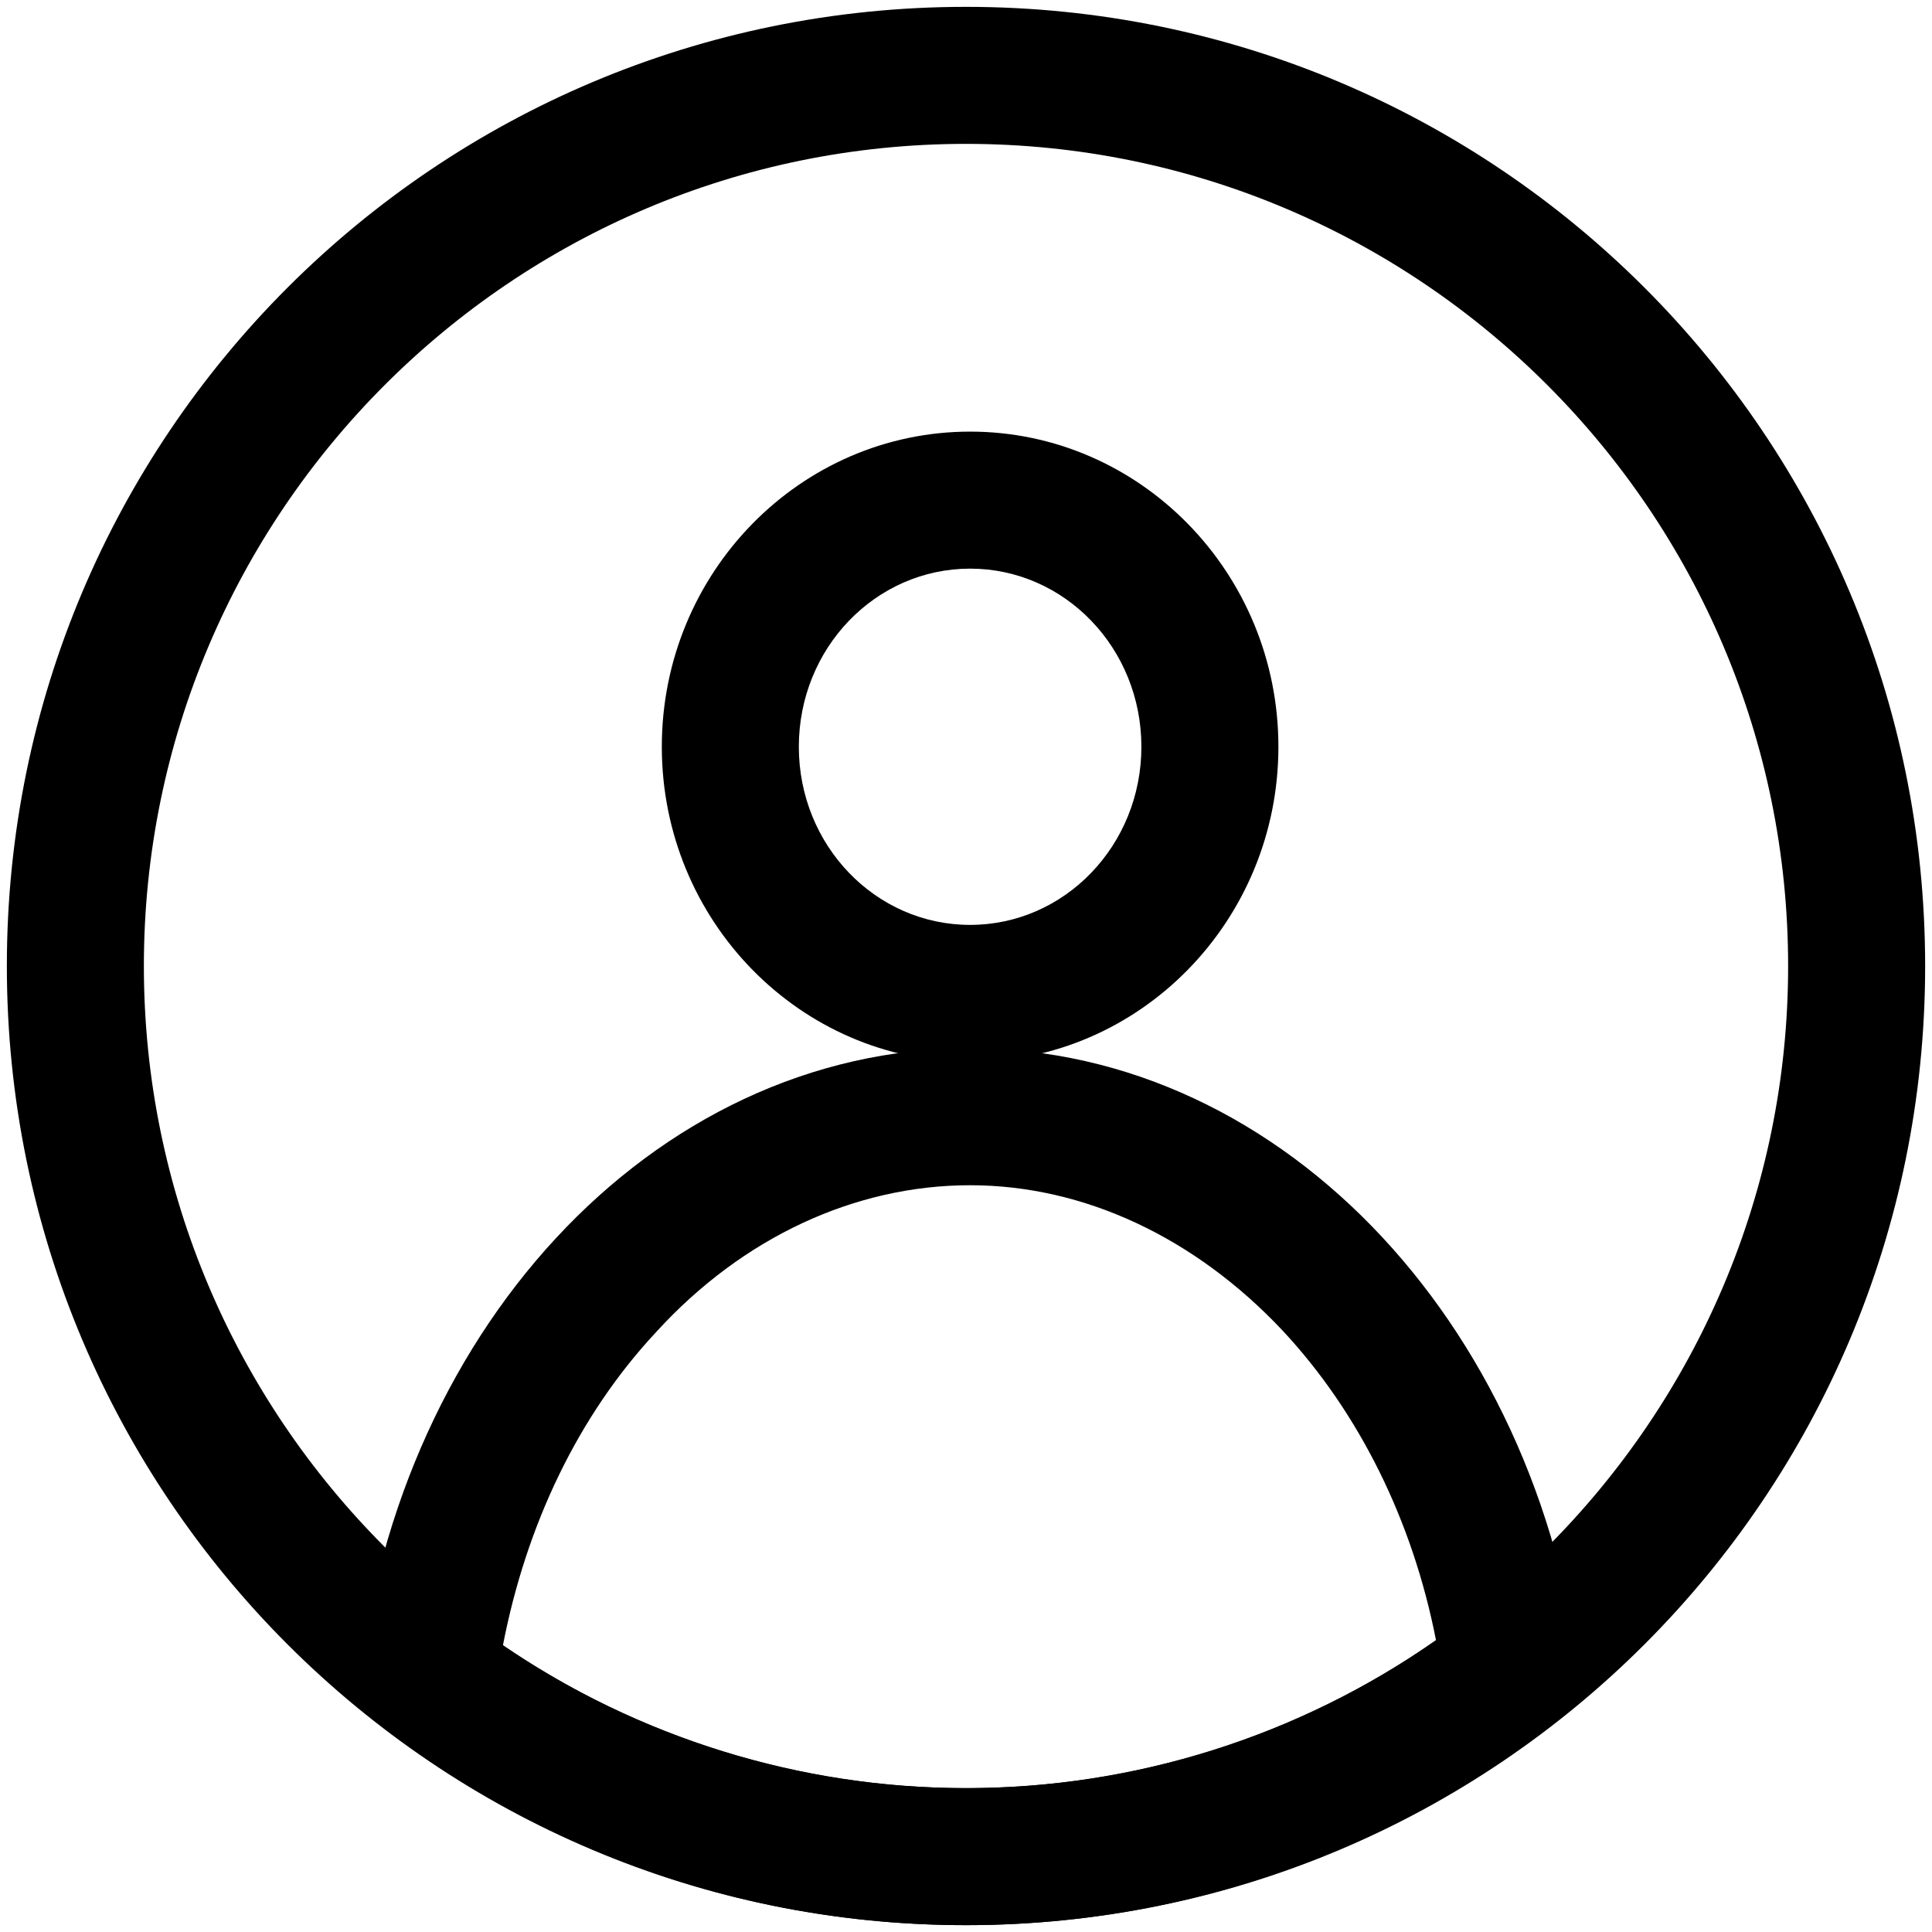
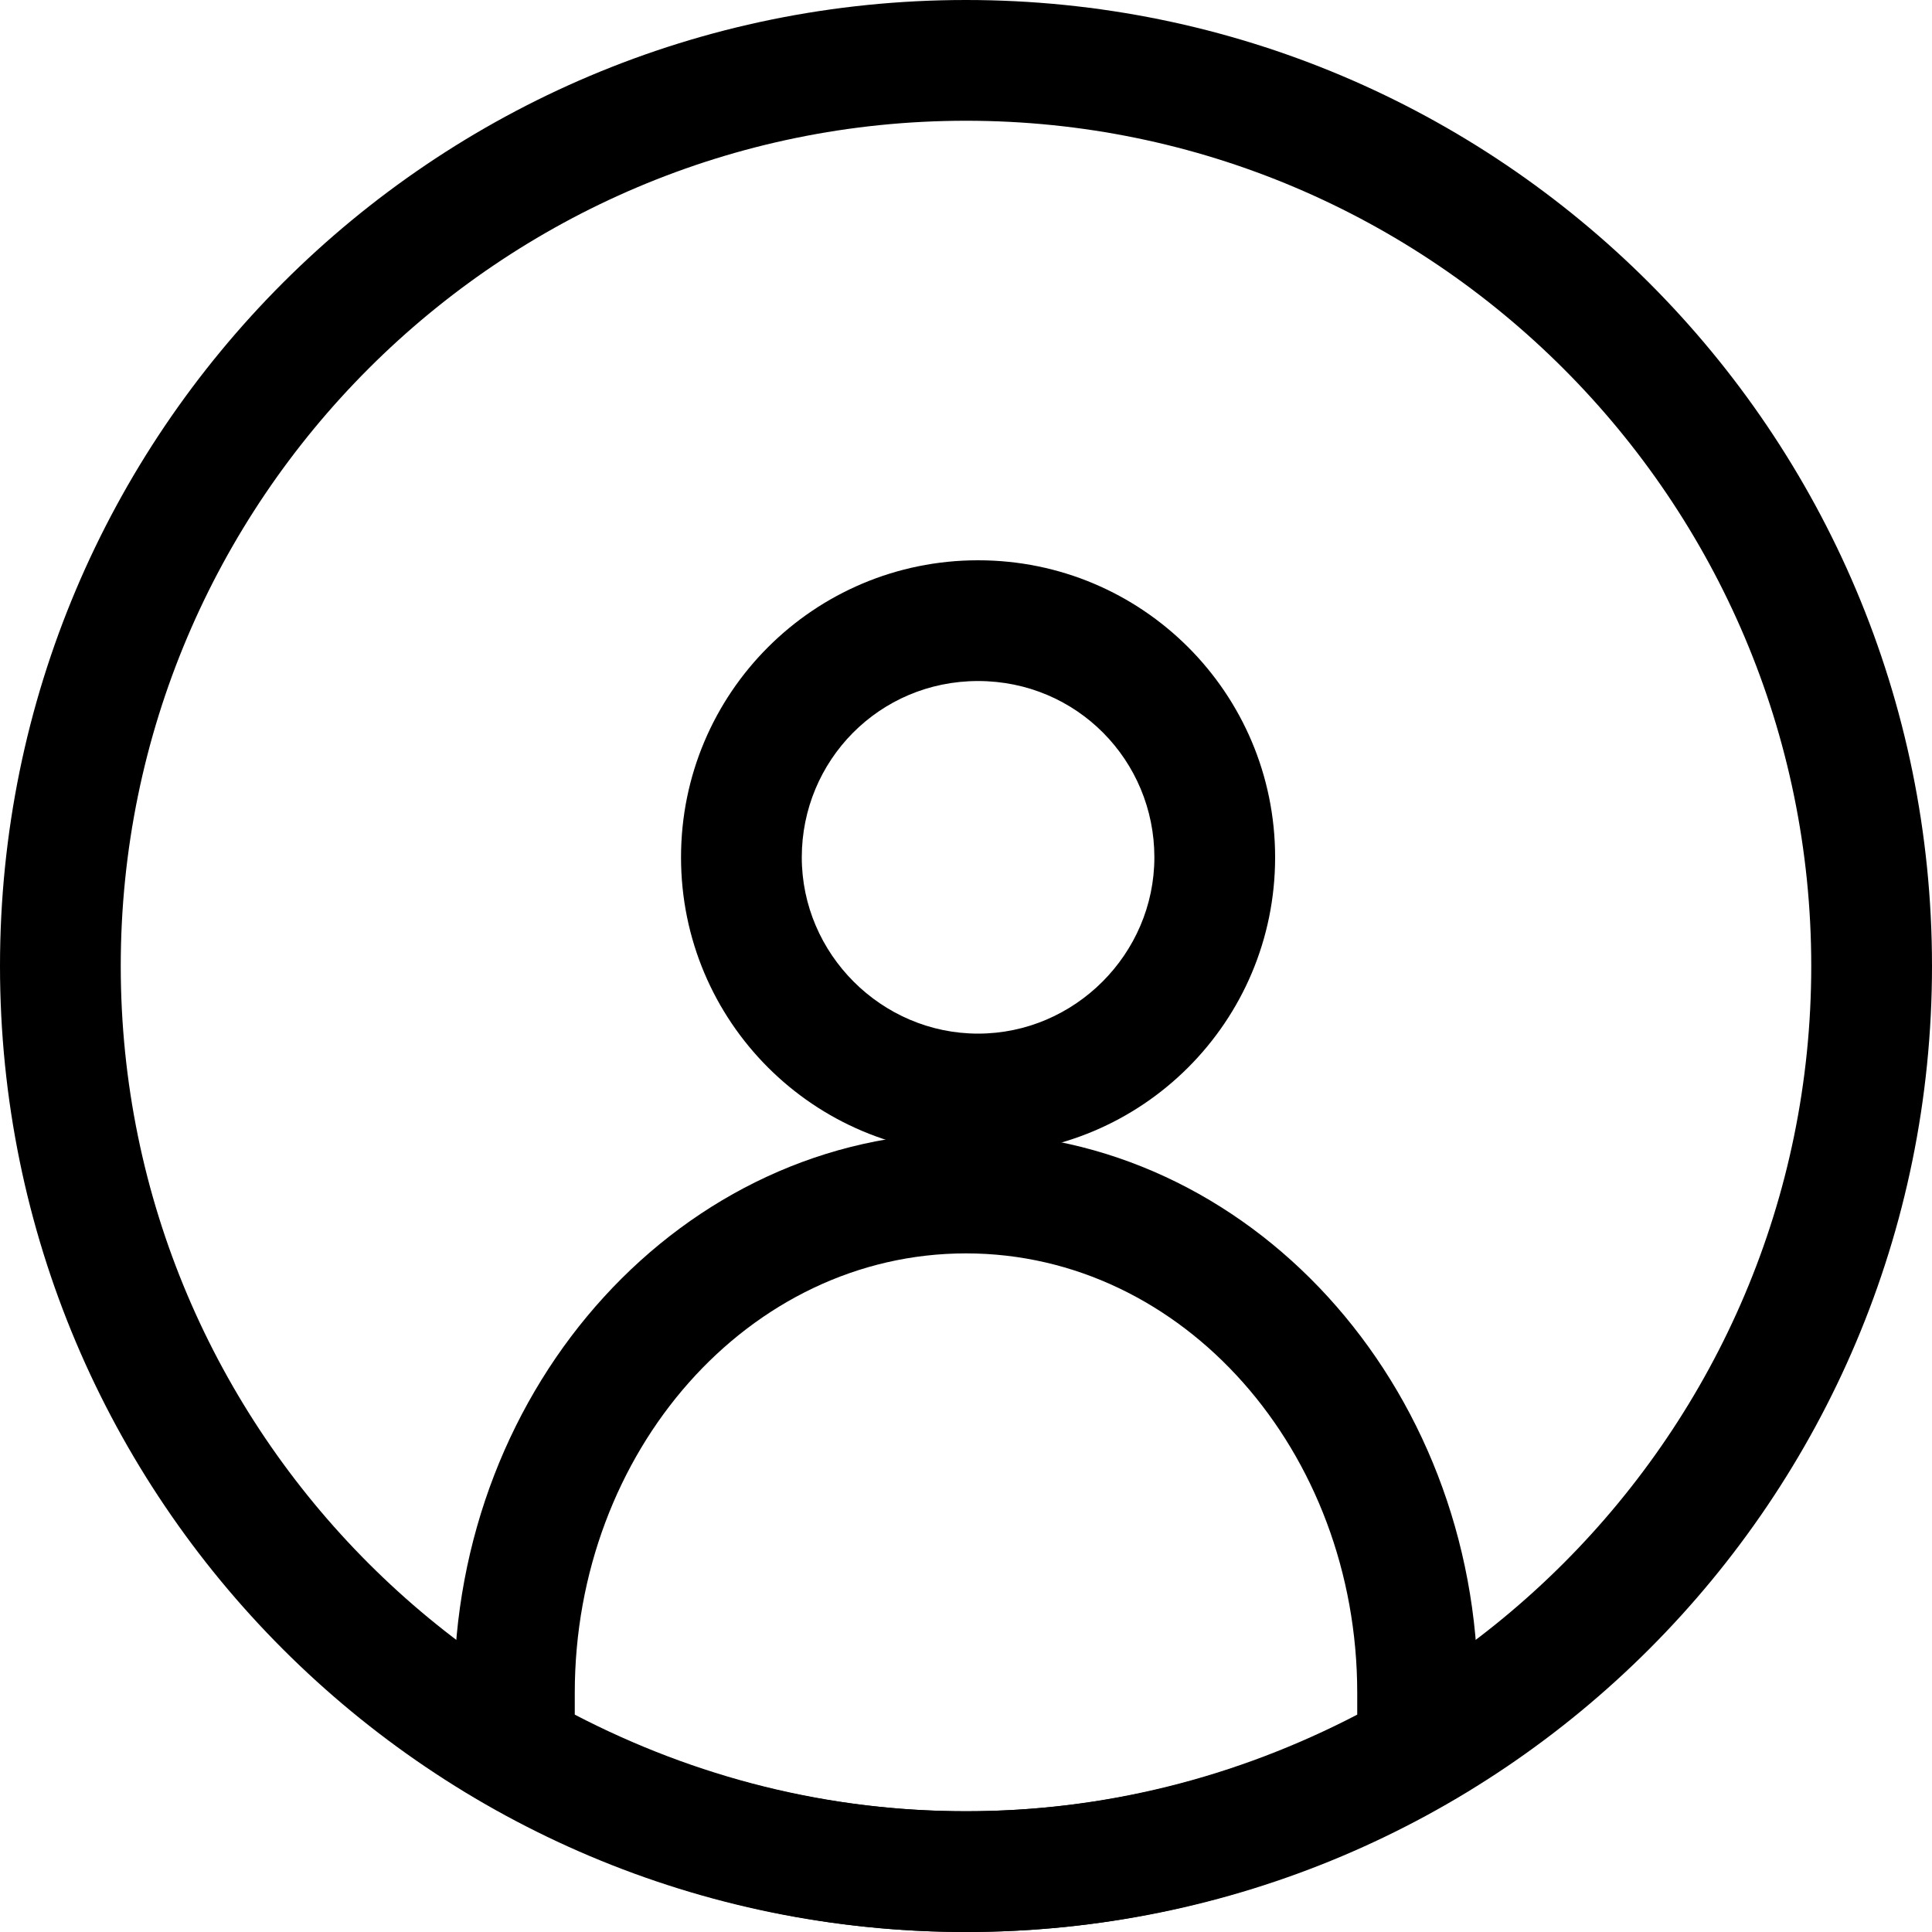
- <svg xmlns="http://www.w3.org/2000/svg" viewBox="0 0 141 141" class="svg-account">
-   <path d="M70.5 10.5c33.1 0 60 26.9 60 60s-26.9 60-60 60 -60-26.9-60-60S37.4 10.5 70.5 10.5M70.5 0.5c-38.7 0-70 31.3-70 70s31.3 70 70 70c38.7 0 70-31.3 70-70S109.2 0.5 70.5 0.5L70.5 0.5z" />
-   <path d="M70.8 86.5c8.3 0 16.4 3.8 22.8 10.6 5.6 6 9.5 13.9 11.2 22.6 -10 7-22 10.8-34.3 10.8 -12.1 0-23.9-3.7-33.8-10.4 1.7-8.8 5.5-16.8 11.2-22.9C54.2 90.3 62.4 86.5 70.8 86.5M70.8 76.5c-23.3 0-42.4 21-44.8 48 12.1 10 27.6 16 44.5 16 17.1 0 32.8-6.2 45-16.4C113 97.4 93.9 76.5 70.8 76.5L70.8 76.5z" />
-   <path d="M70.8 41.5c6.9 0 12.5 5.8 12.5 13s-5.6 13-12.5 13 -12.5-5.8-12.5-13S63.9 41.5 70.8 41.5M70.8 31.5c-12.4 0-22.5 10.3-22.5 23s10.1 23 22.5 23 22.5-10.3 22.5-23S83.2 31.5 70.8 31.5L70.8 31.5z" />
+ <svg xmlns="http://www.w3.org/2000/svg" viewBox="0 0 80 80" class="svg-account icon">
+   <path d="M40 5c19.3 0 35 15.7 35 35S59.3 75 40 75 5 59.3 5 40 20.7 5 40 5M40 0C17.9 0 0 17.9 0 40s17.9 40 40 40 40-17.9 40-40S62.1 0 40 0L40 0z" />
+   <path d="M40 51.9c9 0 16.2 8.2 16.2 18.2 0 0.3 0 0.6 0 0.9 -5 2.6-10.5 4-16.2 4s-11.2-1.4-16.2-4c0-0.3 0-0.6 0-0.9C23.8 60.1 31 51.9 40 51.9M40 46.9c-11.7 0-21.2 10.4-21.2 23.2 0 1.4 0.1 2.7 0.3 4C25.2 77.8 32.3 80 40 80s14.8-2.2 20.9-5.9c0.2-1.3 0.3-2.6 0.3-4C61.2 57.3 51.7 46.9 40 46.9L40 46.9z" />
+   <path d="M40.5 28.2c4.1 0 7.3 3.3 7.3 7.3s-3.3 7.3-7.3 7.3 -7.3-3.3-7.3-7.3S36.4 28.2 40.5 28.2M40.5 23.2c-6.8 0-12.3 5.5-12.3 12.3 0 6.8 5.5 12.3 12.3 12.3 6.8 0 12.3-5.5 12.3-12.3C52.8 28.7 47.3 23.2 40.5 23.2L40.5 23.2z" />
</svg>
